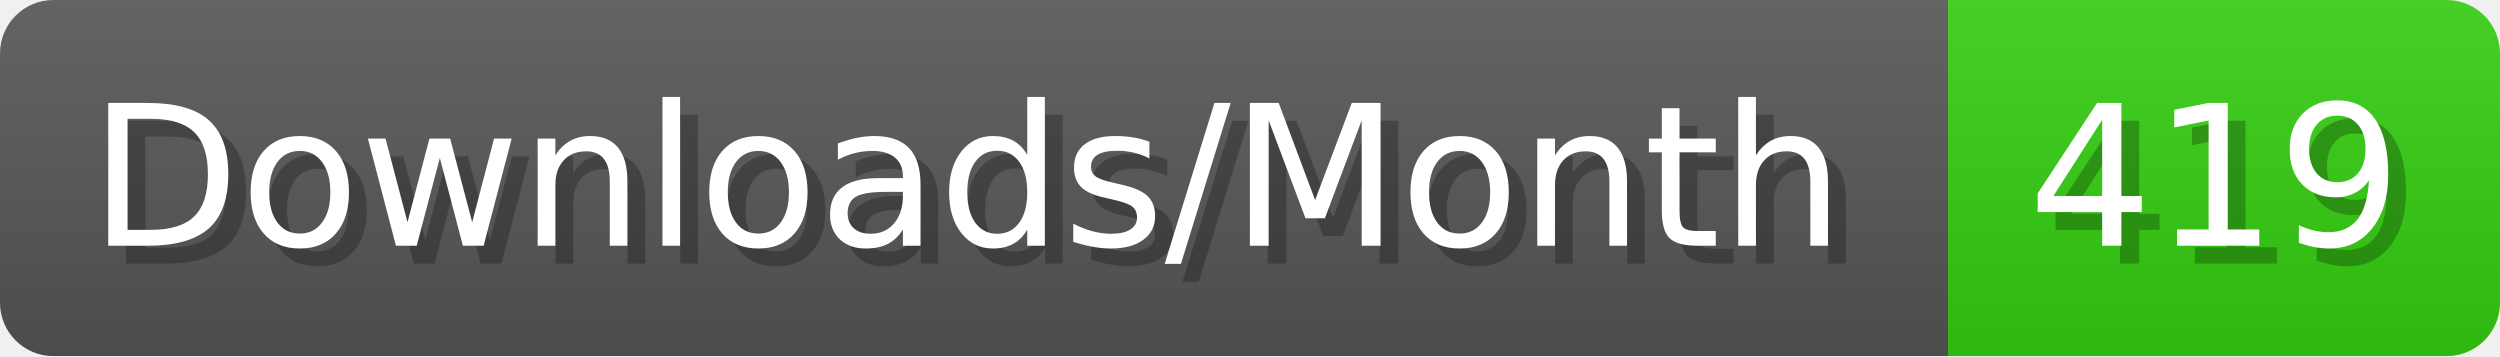
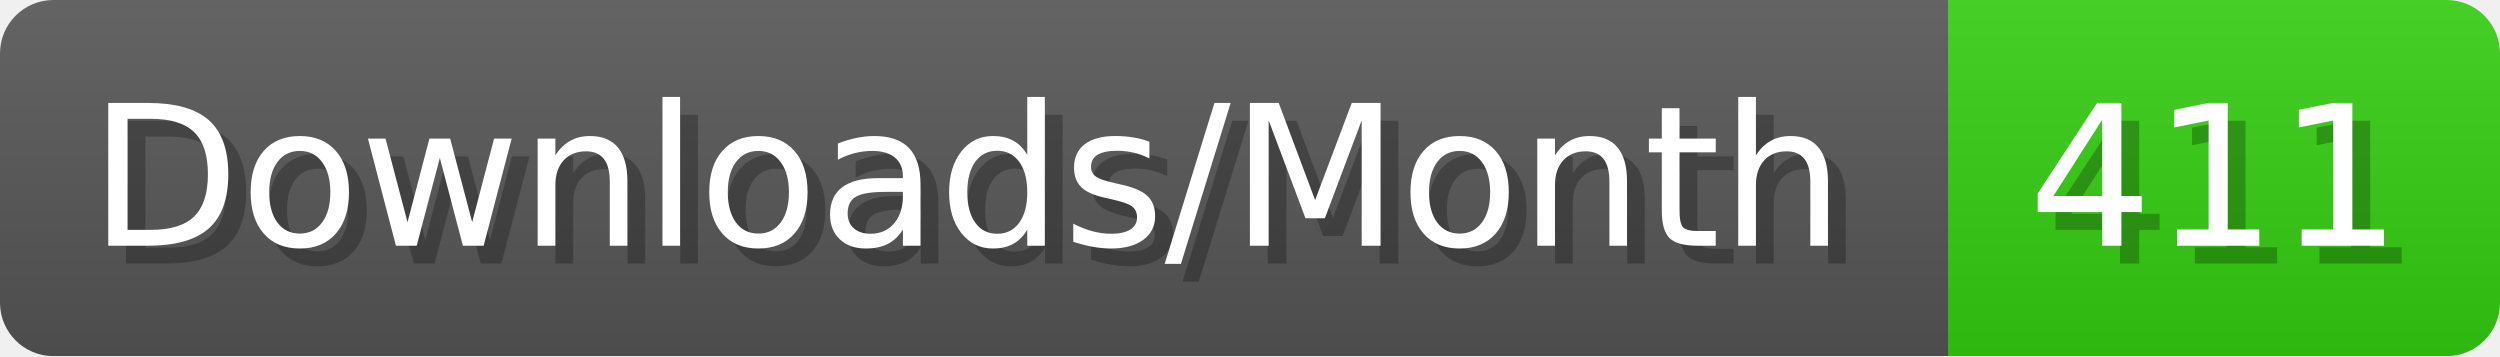
- <svg xmlns="http://www.w3.org/2000/svg" width="140.4" height="20" viewBox="0 0 1404 200" role="img" aria-label="Downloads/Month: 419">
+ <svg xmlns="http://www.w3.org/2000/svg" width="140.4" height="20" viewBox="0 0 1404 200" role="img" aria-label="Downloads/Month: 411">
  <linearGradient id="YlXUI" x2="0" y2="100%">
    <stop offset="0" stop-opacity=".1" stop-color="#EEE" />
    <stop offset="1" stop-opacity=".1" />
  </linearGradient>
  <mask id="JHhop">
    <rect width="1404" height="200" rx="30" fill="#FFF" />
  </mask>
  <g mask="url(#JHhop)">
    <rect width="1094" height="200" fill="#555" />
    <rect width="310" height="200" fill="#3C1" x="1094" />
    <rect width="1404" height="200" fill="url(#YlXUI)" />
  </g>
  <g aria-hidden="true" fill="#fff" text-anchor="start" font-family="Verdana,DejaVu Sans,sans-serif" font-size="110">
    <text x="60" y="148" textLength="994" fill="#000" opacity="0.25">Downloads/Month</text>
    <text x="50" y="138" textLength="994">Downloads/Month</text>
-     <text x="1149" y="148" textLength="210" fill="#000" opacity="0.25">419</text>
-     <text x="1139" y="138" textLength="210">419</text>
+     <text x="1149" y="148" textLength="210" fill="#000" opacity="0.25">411</text>
+     <text x="1139" y="138" textLength="210">411</text>
  </g>
</svg>
